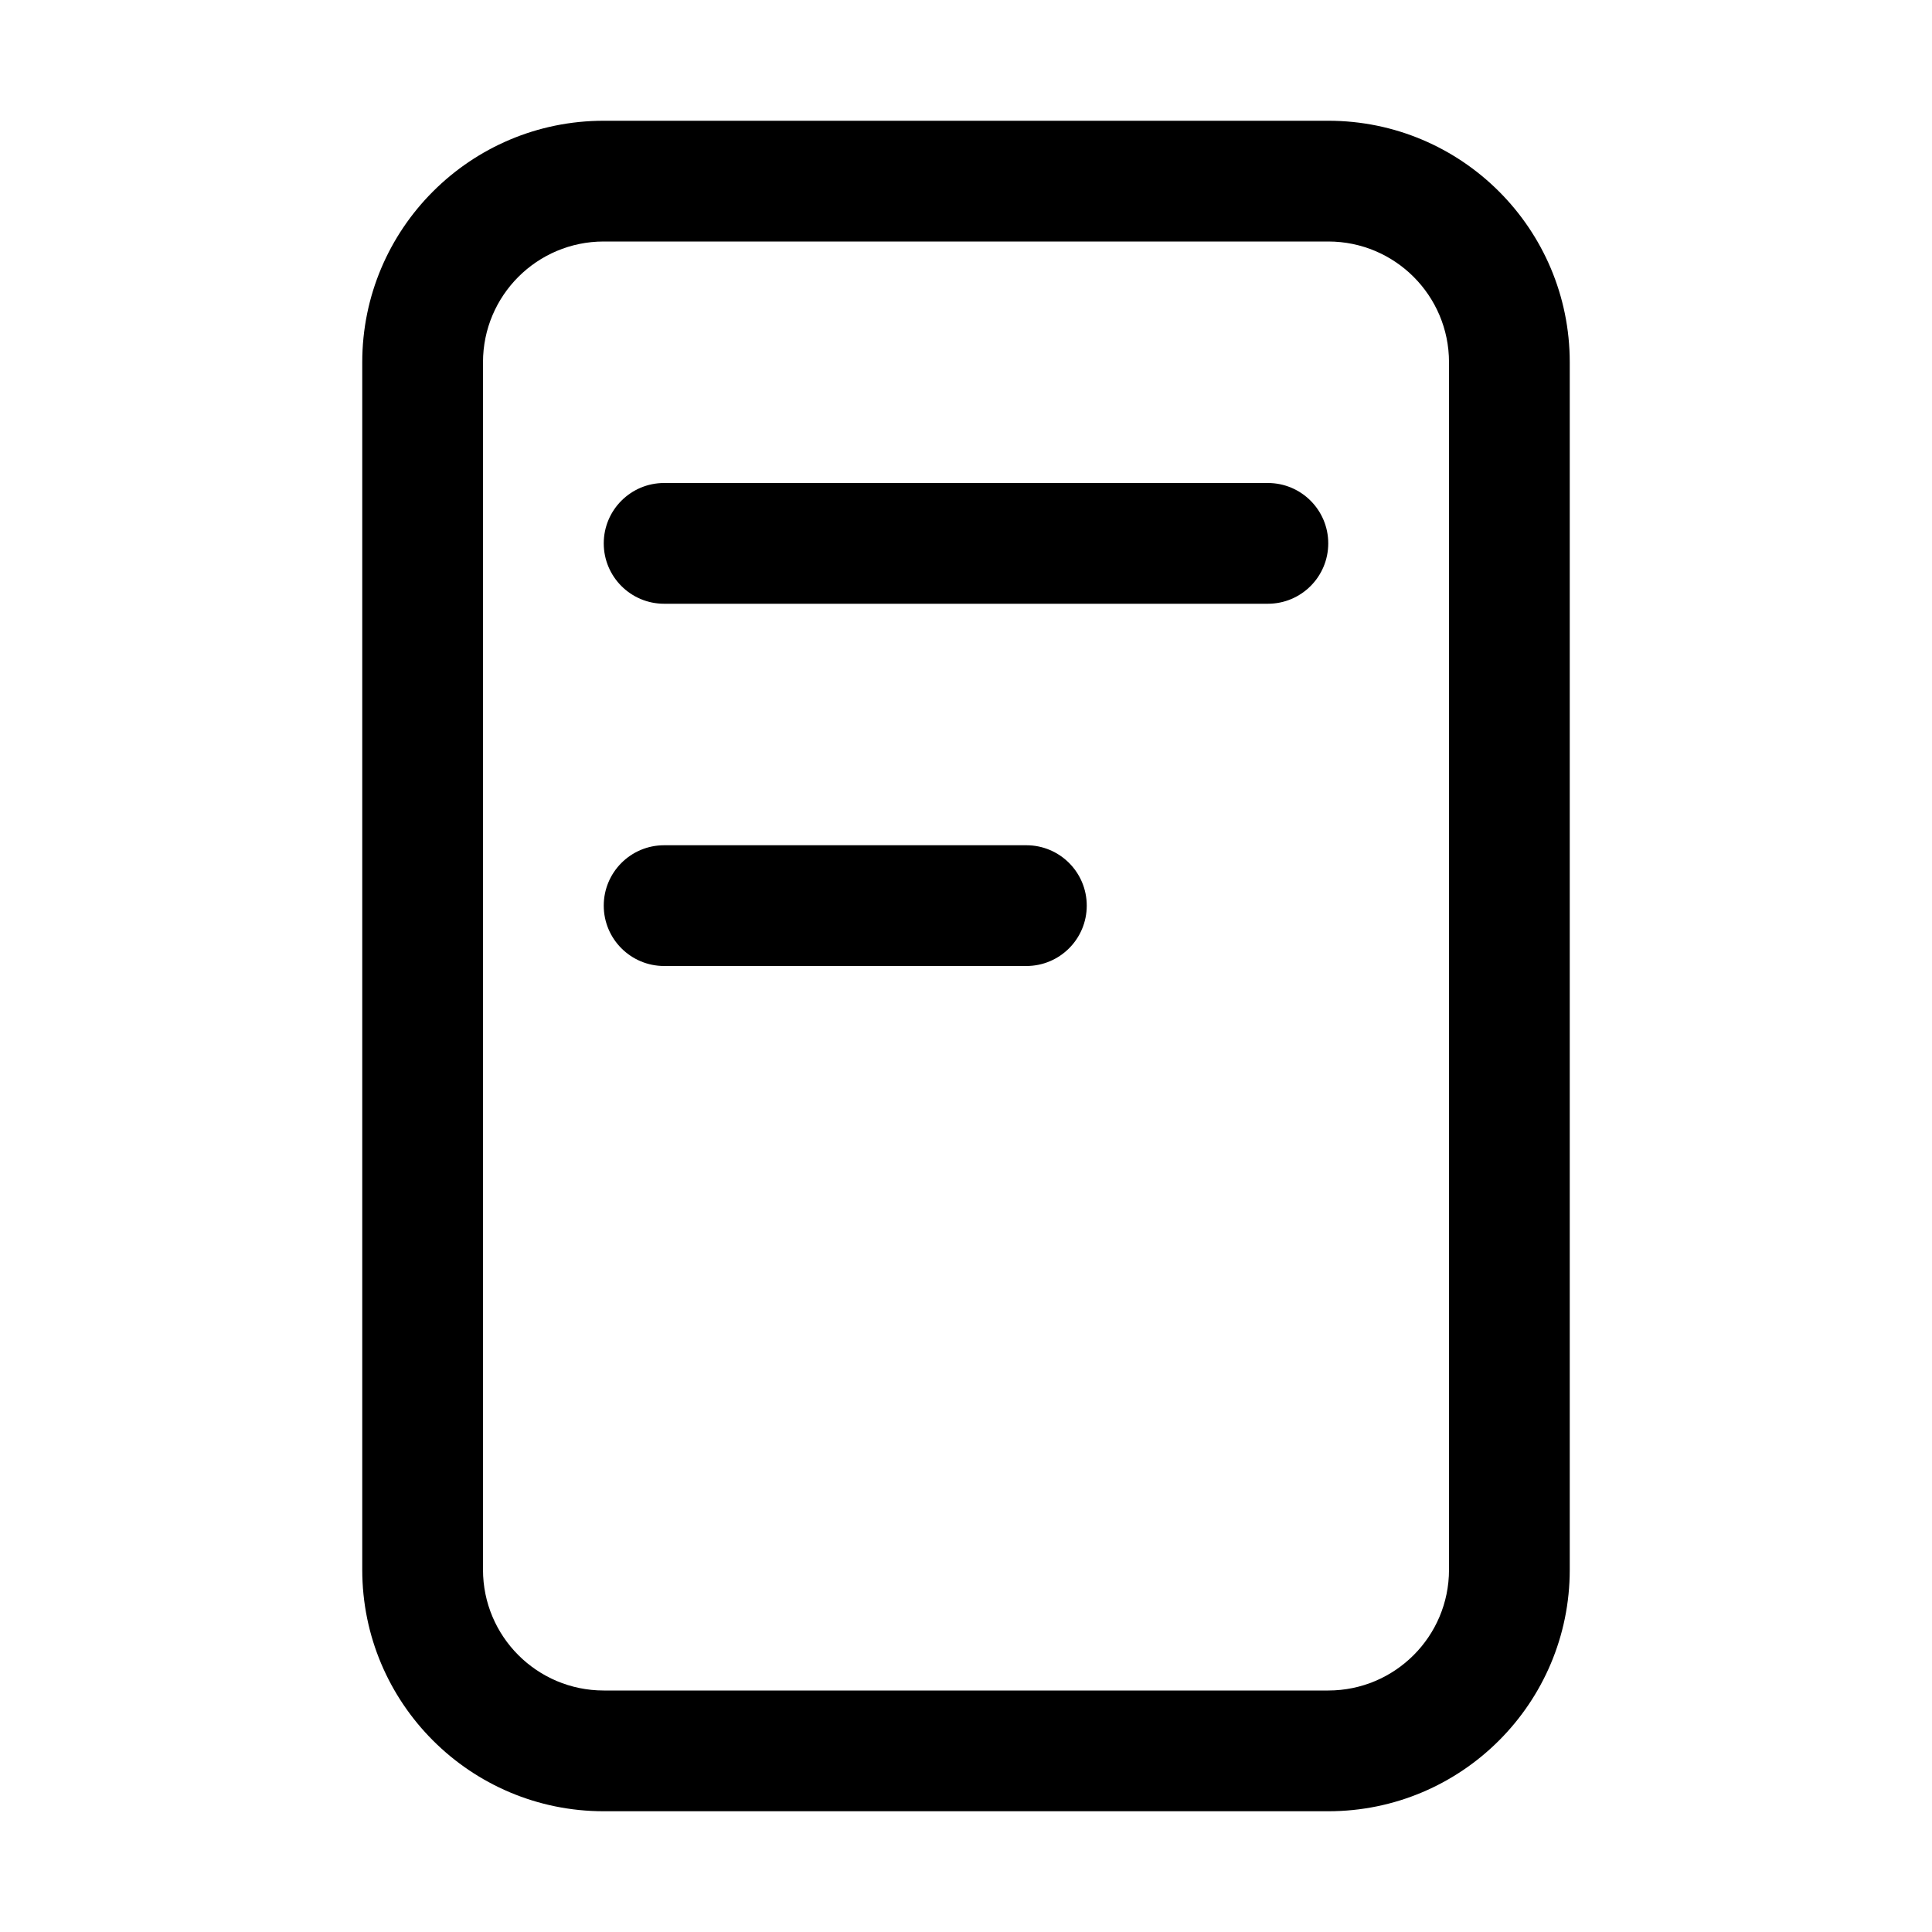
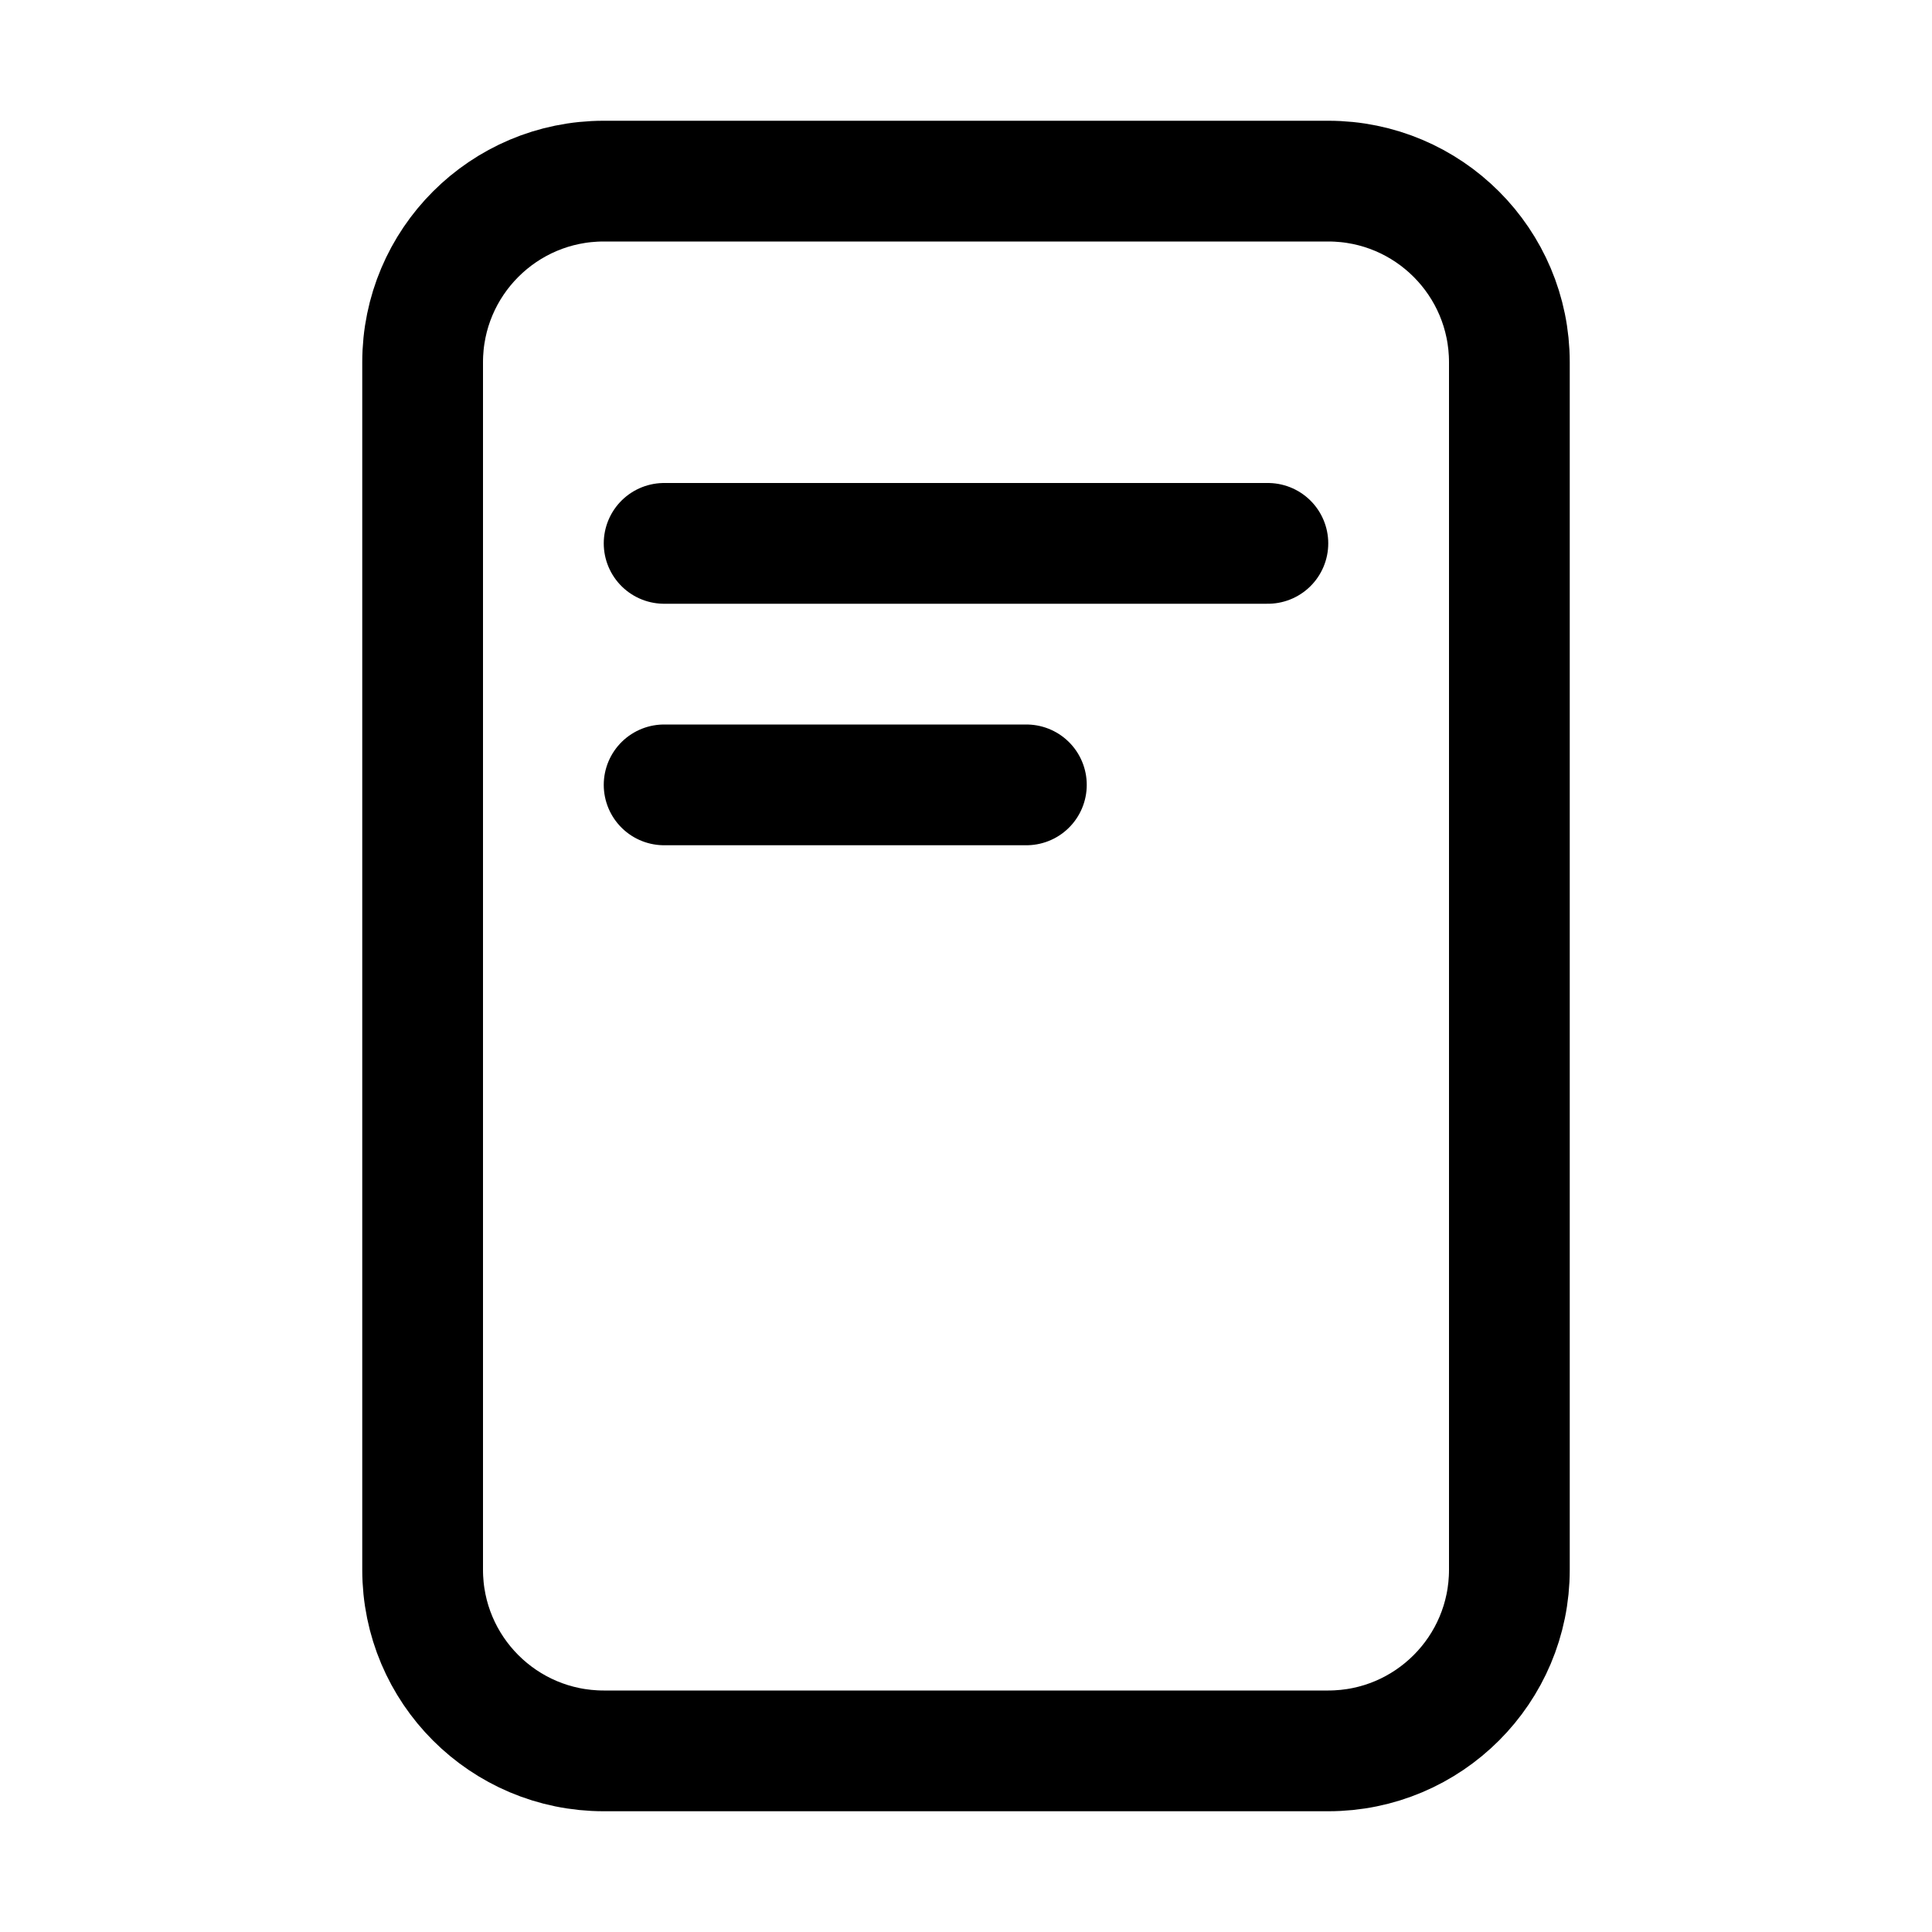
<svg xmlns="http://www.w3.org/2000/svg" width="16" height="16" fill="none" viewBox="0 0 16 16">
-   <path fill="currentColor" d="M11 1a2 2 0 0 1 2 2v10a2 2 0 0 1-2 2H5a2 2 0 0 1-2-2V3a2 2 0 0 1 2-2zM5 2a1 1 0 0 0-1 1v10a1 1 0 0 0 1 1h6a1 1 0 0 0 1-1V3a1 1 0 0 0-1-1zm3.5 5a.5.5 0 0 1 0 1h-3a.5.5 0 0 1 0-1zm2-3a.5.5 0 0 1 0 1h-5a.5.5 0 0 1 0-1z" />
+   <path stroke="currentColor" stroke-linecap="round" d="M5.5 4.5h5m-5 2h3" />
+   <path stroke="currentColor" d="M12.5 3v10a1.5 1.5 0 0 1-1.5 1.5H5A1.5 1.5 0 0 1 3.5 13V3A1.5 1.5 0 0 1 5 1.5h6A1.5 1.5 0 0 1 12.5 3Z" />
</svg>
